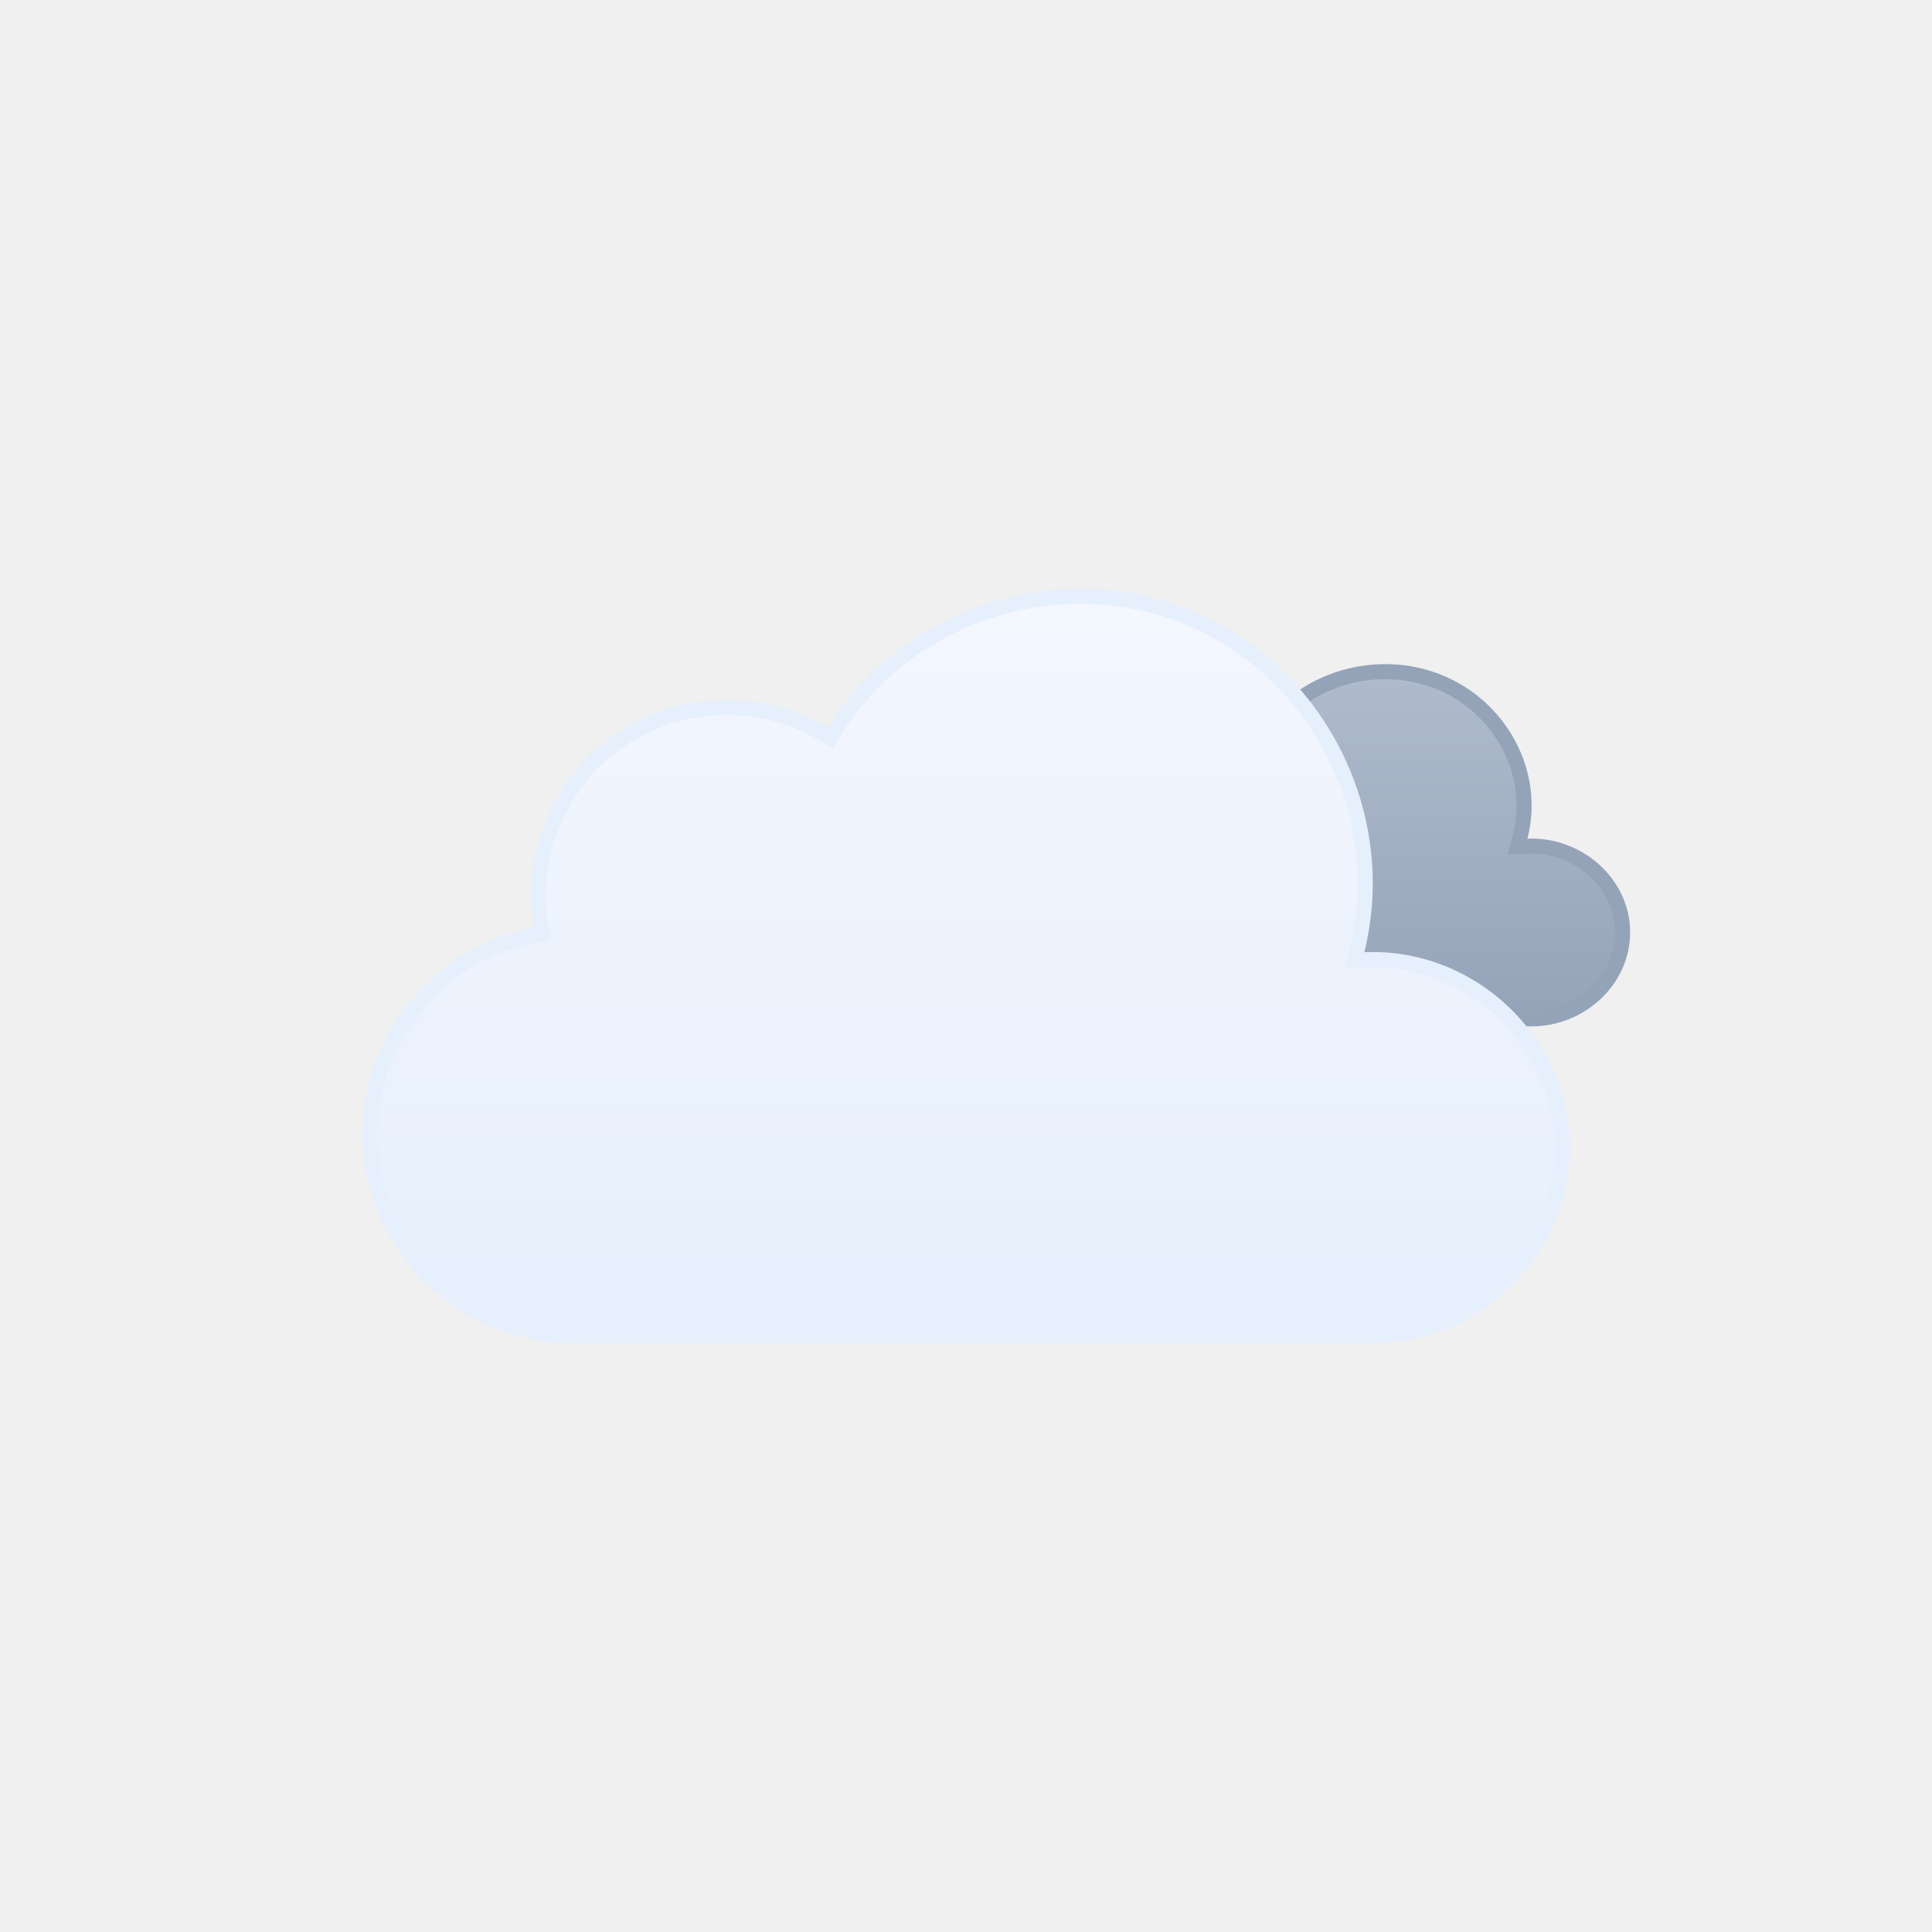
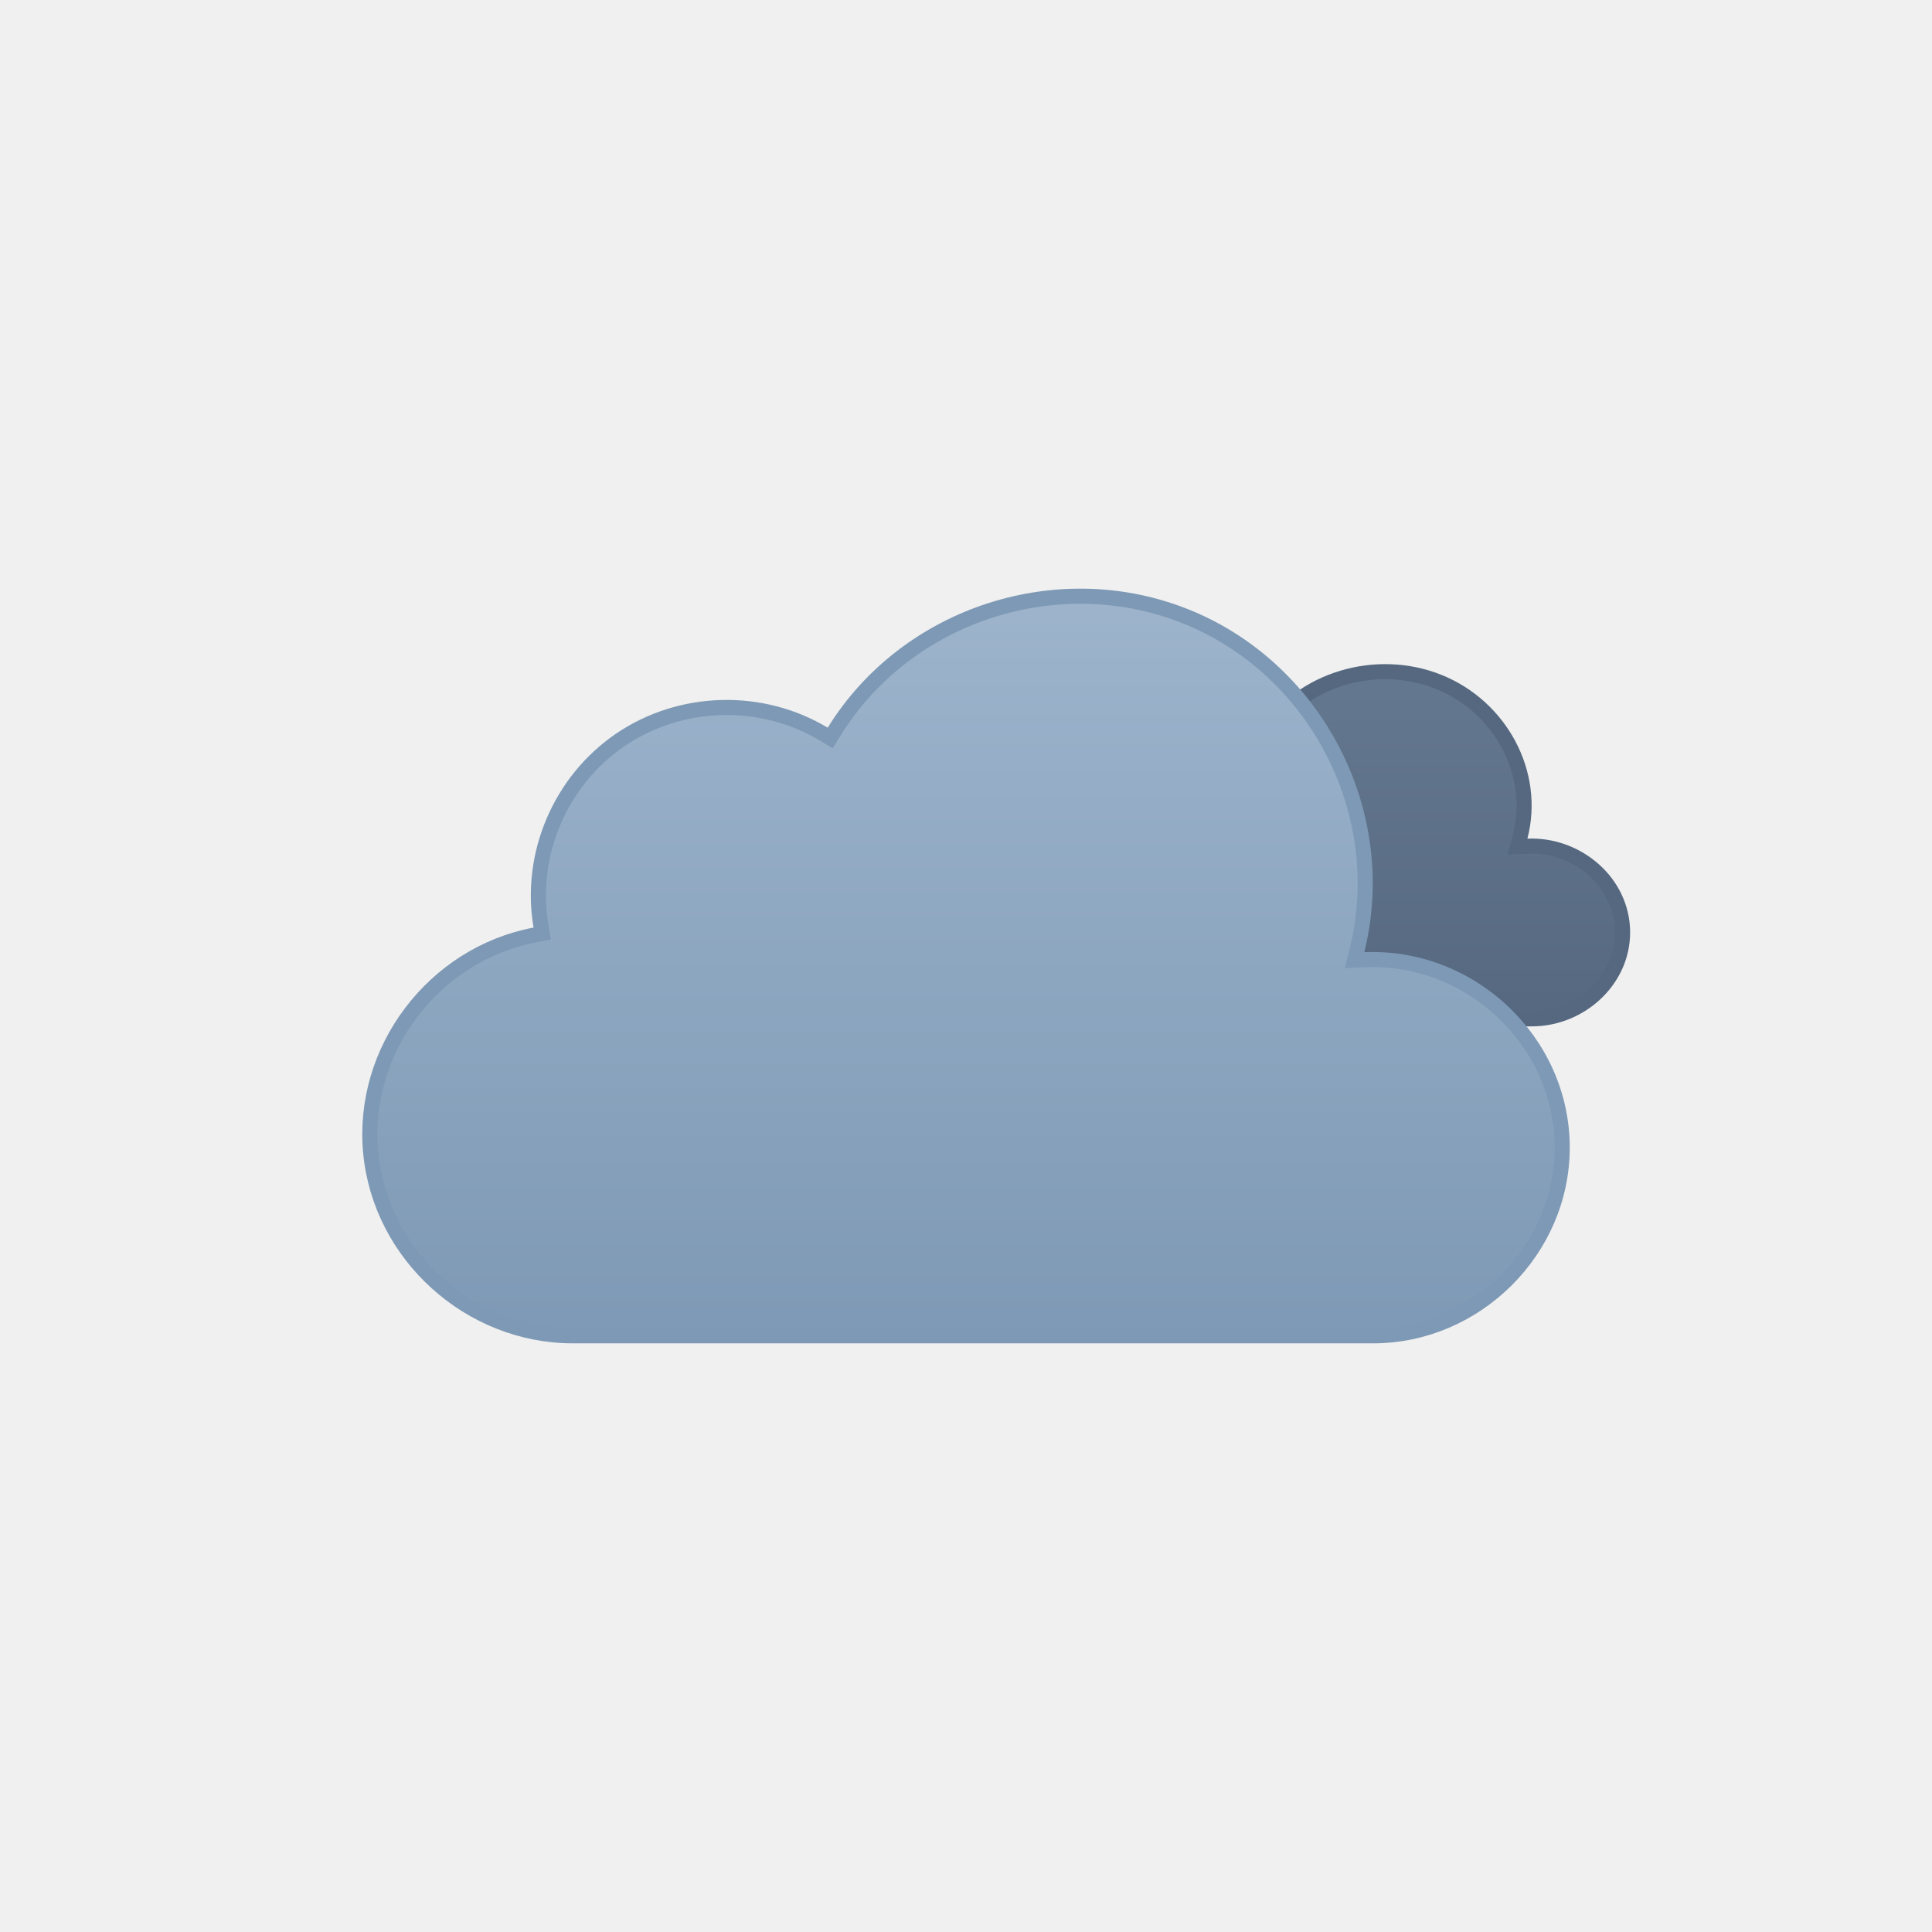
<svg xmlns="http://www.w3.org/2000/svg" fill="none" viewBox="0 0 128 128">
  <g id="overcast__overcast" clip-path="url(#overcast__clip0_1858_8153)">
    <g id="overcast__Sky">
      <g id="overcast__Clouds">
        <g id="overcast__Secondary Cloud">
-           <path id="overcast__Cloud" fill="url(#overcast__paint0_linear_1858_8153)" stroke="#94a3b8" stroke-miterlimit="10" d="M83.84 48.693c2.404-3.735 7.375-5.164 11.478-3.516 4.043 1.624 6.496 6.012 5.392 10.26l-.17.653.675-.029c3.281-.137 6.285 2.404 6.285 5.713 0 3.202-2.831 5.726-6.011 5.726H74.977c-3.21 0-6.132-2.382-6.448-5.593-.315-3.2 2.088-6.066 5.235-6.636l.491-.09-.088-.49c-.394-2.198.645-4.442 2.518-5.664 1.925-1.256 4.492-1.32 6.483-.17l.413.237z" />
+           <path id="overcast__Cloud" fill="url(#overcast__paint0_linear_1858_8153)" stroke="#556880" stroke-miterlimit="10" d="M83.84 48.693c2.404-3.735 7.375-5.164 11.478-3.516 4.043 1.624 6.496 6.012 5.392 10.26l-.17.653.675-.029c3.281-.137 6.285 2.404 6.285 5.713 0 3.202-2.831 5.726-6.011 5.726H74.977c-3.21 0-6.132-2.382-6.448-5.593-.315-3.2 2.088-6.066 5.235-6.636l.491-.09-.088-.49c-.394-2.198.645-4.442 2.518-5.664 1.925-1.256 4.492-1.32 6.483-.17l.413.237z" />
        </g>
        <g id="overcast__Cloud_2">
-           <path id="overcast__Cloud_3" fill="url(#overcast__paint1_linear_1858_8153)" stroke="#e6effc" stroke-miterlimit="10" d="M55.262 48.475c4.86-7.864 15.035-11.095 23.553-7.532 8.506 3.56 13.323 13.06 11.088 22.022l-.161.65.669-.03c7.01-.306 13.089 5.407 13.089 12.443 0 6.811-5.728 12.472-12.523 12.472H37.954c-6.826.002-12.751-5.33-13.395-12.14-.643-6.808 4.178-13.148 10.884-14.415l.483-.092-.084-.484c-.816-4.745 1.284-9.652 5.263-12.356 3.99-2.712 9.34-2.86 13.475-.373l.423.255z" />
+           <path id="overcast__Cloud_3" fill="url(#overcast__paint1_linear_1858_8153)" stroke="#7e99b5" stroke-miterlimit="10" d="M55.262 48.475c4.86-7.864 15.035-11.095 23.553-7.532 8.506 3.56 13.323 13.06 11.088 22.022l-.161.65.669-.03c7.01-.306 13.089 5.407 13.089 12.443 0 6.811-5.728 12.472-12.523 12.472H37.954c-6.826.002-12.751-5.33-13.395-12.14-.643-6.808 4.178-13.148 10.884-14.415l.483-.092-.084-.484c-.816-4.745 1.284-9.652 5.263-12.356 3.99-2.712 9.34-2.86 13.475-.373l.423.255z" />
        </g>
      </g>
    </g>
  </g>
  <defs>
    <linearGradient id="overcast__paint0_linear_1858_8153" x1="88" x2="88" y1="44" y2="68" gradientUnits="userSpaceOnUse">
-       <stop stop-color="#b0bccd" />
-       <stop offset="1" stop-color="#94a3b8" />
+       <stop stop-color="#64788f" />
+       <stop offset="1" stop-color="#556880" />
    </linearGradient>
    <linearGradient id="overcast__paint1_linear_1858_8153" x1="64.001" x2="64.001" y1="39" y2="89" gradientUnits="userSpaceOnUse">
-       <stop stop-color="#f3f7fe" />
-       <stop offset="1" stop-color="#e6effc" />
+       <stop stop-color="#9db4cc" />
+       <stop offset="1" stop-color="#7e99b5" />
    </linearGradient>
    <clipPath id="overcast__clip0_1858_8153">
      <rect width="128" height="128" fill="#fff" />
    </clipPath>
  </defs>
</svg>
